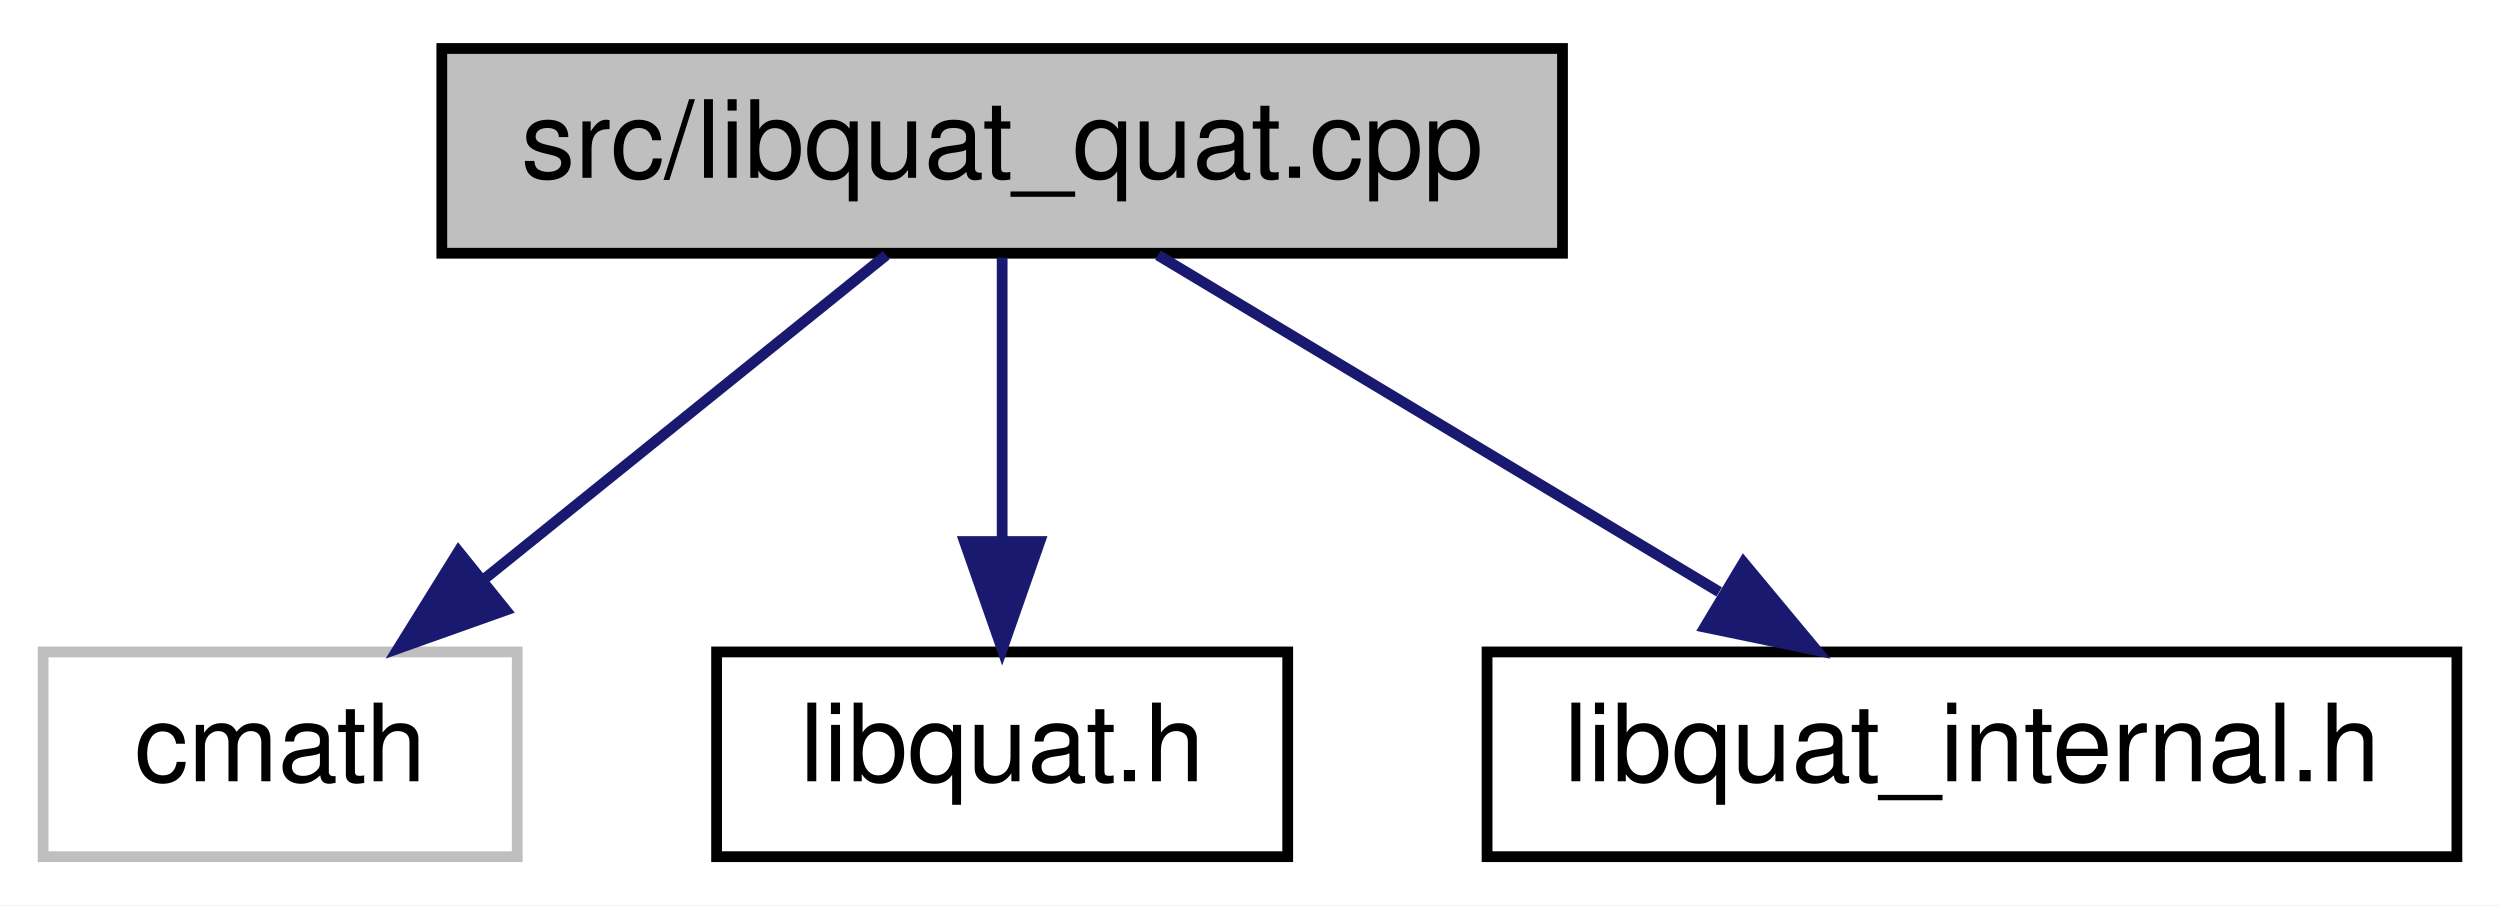
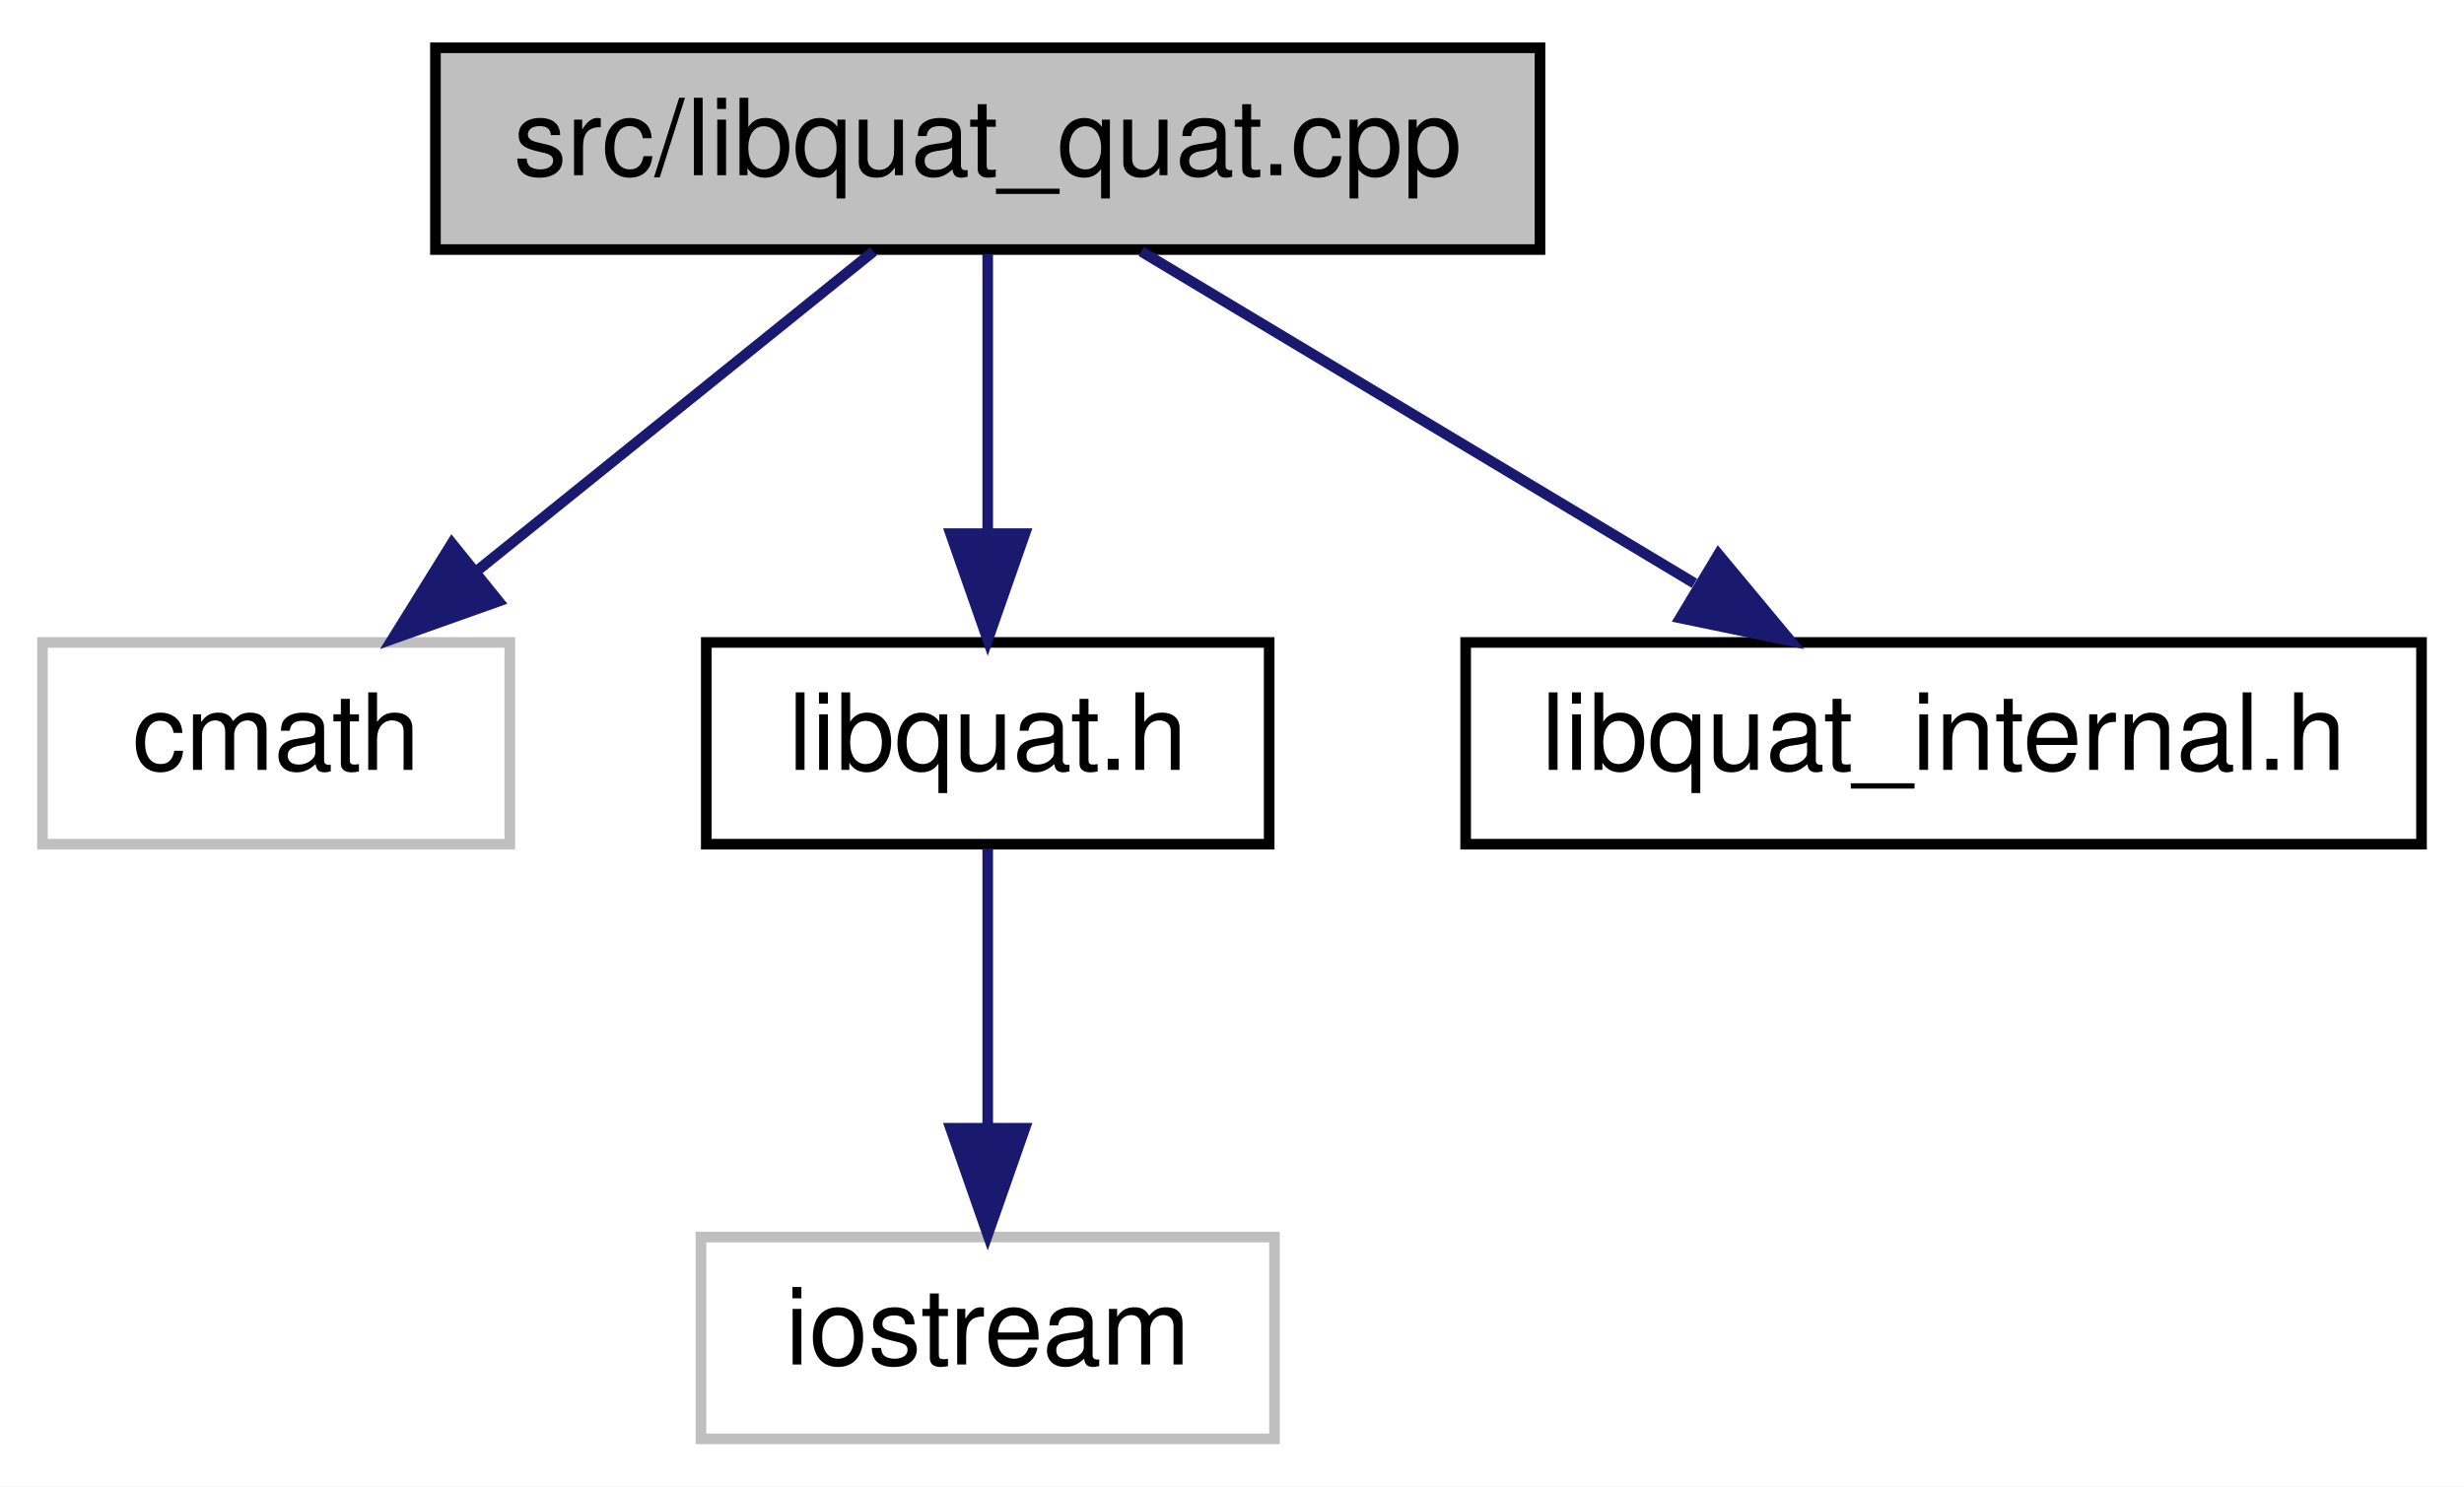
- <svg xmlns="http://www.w3.org/2000/svg" xmlns:xlink="http://www.w3.org/1999/xlink" width="232pt" height="84pt" viewBox="0.00 0.00 232.00 84.00">
-   <g id="graph0" class="graph" transform="scale(1 1) rotate(0) translate(4 80)">
-     <polygon fill="white" stroke="transparent" points="-4,4 -4,-80 228,-80 228,4 -4,4" />
+ <svg xmlns="http://www.w3.org/2000/svg" xmlns:xlink="http://www.w3.org/1999/xlink" width="232pt" height="140pt" viewBox="0.00 0.00 232.00 140.00">
+   <g id="graph0" class="graph" transform="scale(1 1) rotate(0) translate(4 136)">
+     <polygon fill="white" stroke="transparent" points="-4,4 -4,-136 228,-136 228,4 -4,4" />
    <g id="node1" class="node">
      <g id="a_node1">
        <a xlink:title="API Functions related to 3D Quaternion operations.">
-           <polygon fill="#bfbfbf" stroke="black" points="37,-56.5 37,-75.5 141,-75.5 141,-56.5 37,-56.5" />
-           <text text-anchor="middle" x="89" y="-63.5" font-family="Helvetica,sans-Serif" font-size="10.00">src/libquat_quat.cpp</text>
+           <polygon fill="#bfbfbf" stroke="black" points="37,-112.5 37,-131.5 141,-131.5 141,-112.5 37,-112.5" />
+           <text text-anchor="middle" x="89" y="-119.5" font-family="Helvetica,sans-Serif" font-size="10.00">src/libquat_quat.cpp</text>
        </a>
      </g>
    </g>
    <g id="node2" class="node">
      <g id="a_node2">
        <a xlink:title=" ">
-           <polygon fill="white" stroke="#bfbfbf" points="0,-0.5 0,-19.5 44,-19.5 44,-0.5 0,-0.5" />
-           <text text-anchor="middle" x="22" y="-7.5" font-family="Helvetica,sans-Serif" font-size="10.00">cmath</text>
+           <polygon fill="white" stroke="#bfbfbf" points="0,-56.5 0,-75.5 44,-75.5 44,-56.5 0,-56.5" />
+           <text text-anchor="middle" x="22" y="-63.5" font-family="Helvetica,sans-Serif" font-size="10.00">cmath</text>
        </a>
      </g>
    </g>
    <g id="edge1" class="edge">
-       <path fill="none" stroke="midnightblue" d="M78.24,-56.32C68.23,-48.26 53.11,-36.08 41.07,-26.37" />
-       <polygon fill="midnightblue" stroke="midnightblue" points="42.94,-23.38 32.96,-19.83 38.55,-28.83 42.94,-23.38" />
+       <path fill="none" stroke="midnightblue" d="M78.24,-112.32C68.23,-104.26 53.11,-92.08 41.07,-82.37" />
+       <polygon fill="midnightblue" stroke="midnightblue" points="42.94,-79.38 32.96,-75.83 38.55,-84.83 42.94,-79.38" />
    </g>
    <g id="node3" class="node">
      <g id="a_node3">
        <a xlink:href="../../dc/d7a/libquat_8h.html" target="_top" xlink:title="Library that provides data types for 3D vectors and quaternions, inter-conversions and related operat...">
-           <polygon fill="white" stroke="black" points="62.5,-0.5 62.5,-19.5 115.5,-19.5 115.5,-0.5 62.5,-0.5" />
-           <text text-anchor="middle" x="89" y="-7.5" font-family="Helvetica,sans-Serif" font-size="10.00">libquat.h</text>
+           <polygon fill="white" stroke="black" points="62.5,-56.5 62.5,-75.5 115.5,-75.5 115.5,-56.5 62.5,-56.5" />
+           <text text-anchor="middle" x="89" y="-63.5" font-family="Helvetica,sans-Serif" font-size="10.00">libquat.h</text>
        </a>
      </g>
    </g>
    <g id="edge2" class="edge">
-       <path fill="none" stroke="midnightblue" d="M89,-56.08C89,-49.01 89,-38.86 89,-29.99" />
-       <polygon fill="midnightblue" stroke="midnightblue" points="92.5,-29.75 89,-19.75 85.5,-29.75 92.5,-29.75" />
+       <path fill="none" stroke="midnightblue" d="M89,-112.08C89,-105.01 89,-94.86 89,-85.99" />
+       <polygon fill="midnightblue" stroke="midnightblue" points="92.5,-85.75 89,-75.75 85.5,-85.75 92.5,-85.75" />
+     </g>
+     <g id="node5" class="node">
+       <g id="a_node5">
+         <a xlink:href="../../d7/dd9/libquat__internal_8h.html" target="_top" xlink:title="API functions to handle library errors.">
+           <polygon fill="white" stroke="black" points="134,-56.5 134,-75.5 224,-75.5 224,-56.5 134,-56.5" />
+           <text text-anchor="middle" x="179" y="-63.5" font-family="Helvetica,sans-Serif" font-size="10.00">libquat_internal.h</text>
+         </a>
+       </g>
+     </g>
+     <g id="edge4" class="edge">
+       <path fill="none" stroke="midnightblue" d="M103.46,-112.32C117.5,-103.9 139.05,-90.97 155.54,-81.07" />
+       <polygon fill="midnightblue" stroke="midnightblue" points="157.8,-83.8 164.58,-75.65 154.2,-77.8 157.8,-83.8" />
    </g>
    <g id="node4" class="node">
      <g id="a_node4">
-         <a xlink:href="../../d7/dd9/libquat__internal_8h.html" target="_top" xlink:title="API functions to handle library errors.">
-           <polygon fill="white" stroke="black" points="134,-0.5 134,-19.5 224,-19.5 224,-0.5 134,-0.5" />
-           <text text-anchor="middle" x="179" y="-7.5" font-family="Helvetica,sans-Serif" font-size="10.00">libquat_internal.h</text>
+         <a xlink:title=" ">
+           <polygon fill="white" stroke="#bfbfbf" points="62,-0.5 62,-19.5 116,-19.5 116,-0.5 62,-0.5" />
+           <text text-anchor="middle" x="89" y="-7.5" font-family="Helvetica,sans-Serif" font-size="10.00">iostream</text>
        </a>
      </g>
    </g>
    <g id="edge3" class="edge">
-       <path fill="none" stroke="midnightblue" d="M103.46,-56.32C117.5,-47.9 139.05,-34.97 155.54,-25.07" />
-       <polygon fill="midnightblue" stroke="midnightblue" points="157.8,-27.8 164.58,-19.65 154.2,-21.8 157.8,-27.8" />
+       <path fill="none" stroke="midnightblue" d="M89,-56.08C89,-49.01 89,-38.86 89,-29.99" />
+       <polygon fill="midnightblue" stroke="midnightblue" points="92.5,-29.75 89,-19.75 85.5,-29.75 92.5,-29.75" />
    </g>
  </g>
</svg>
